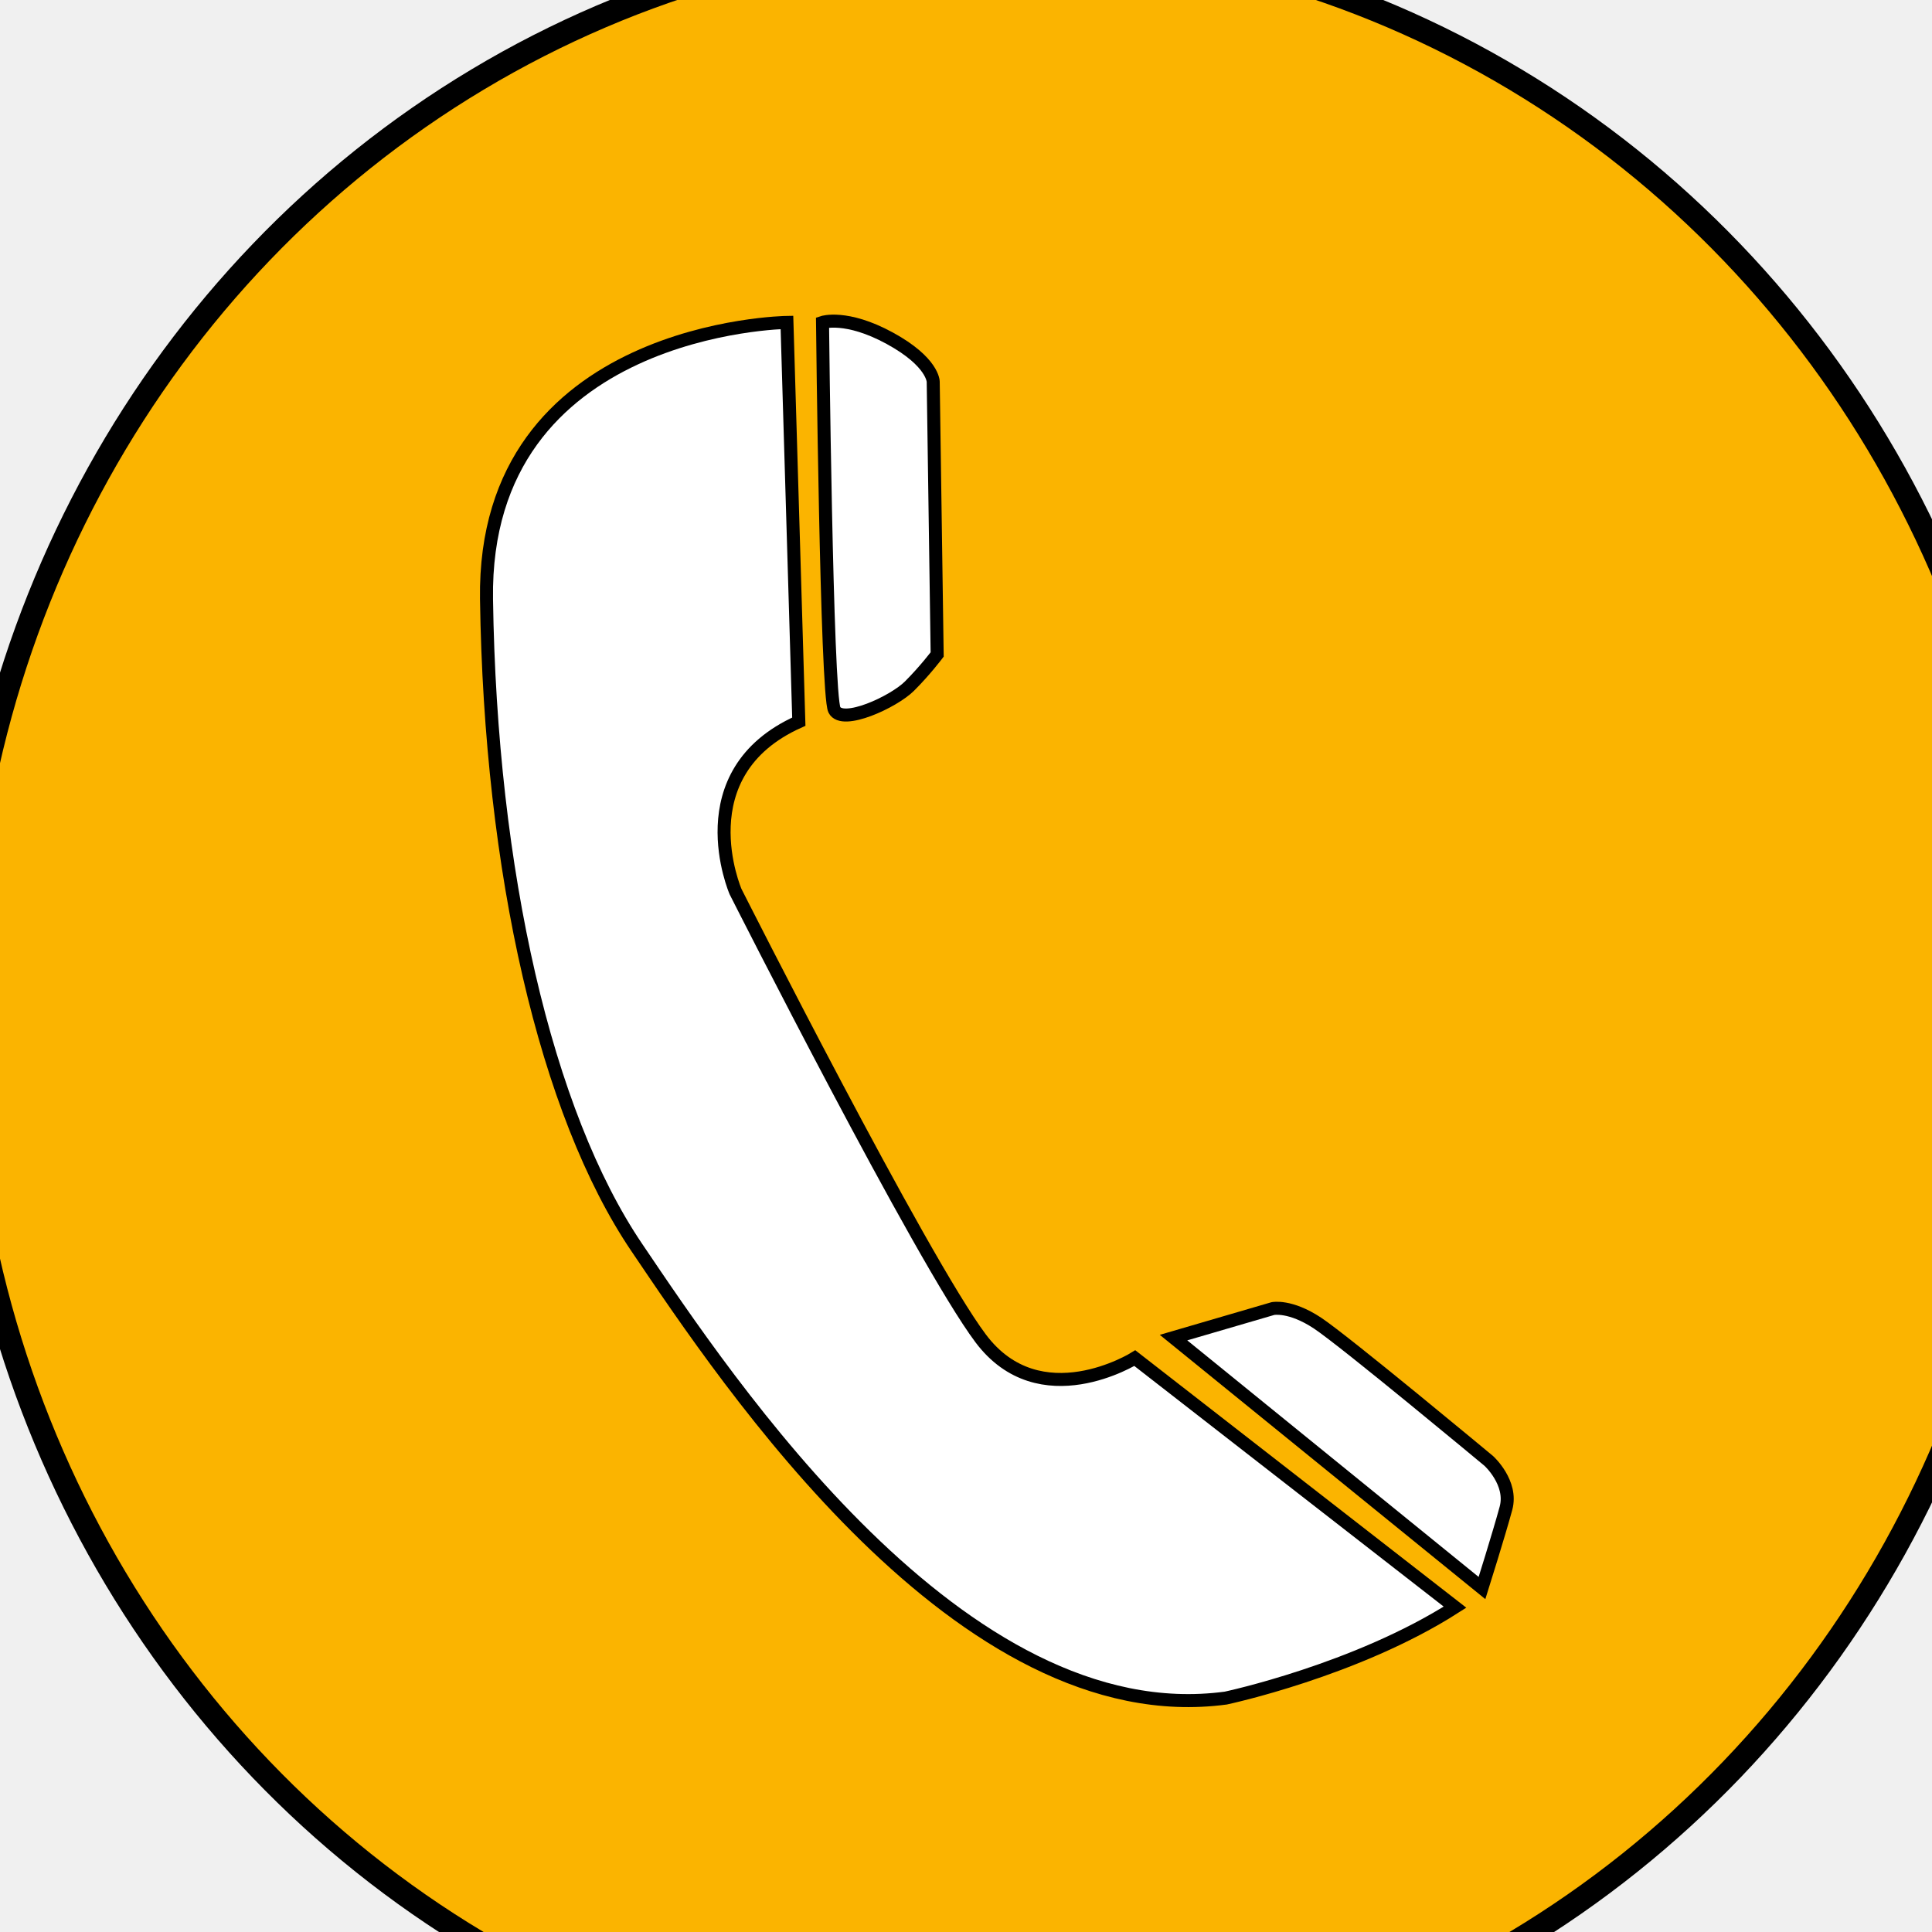
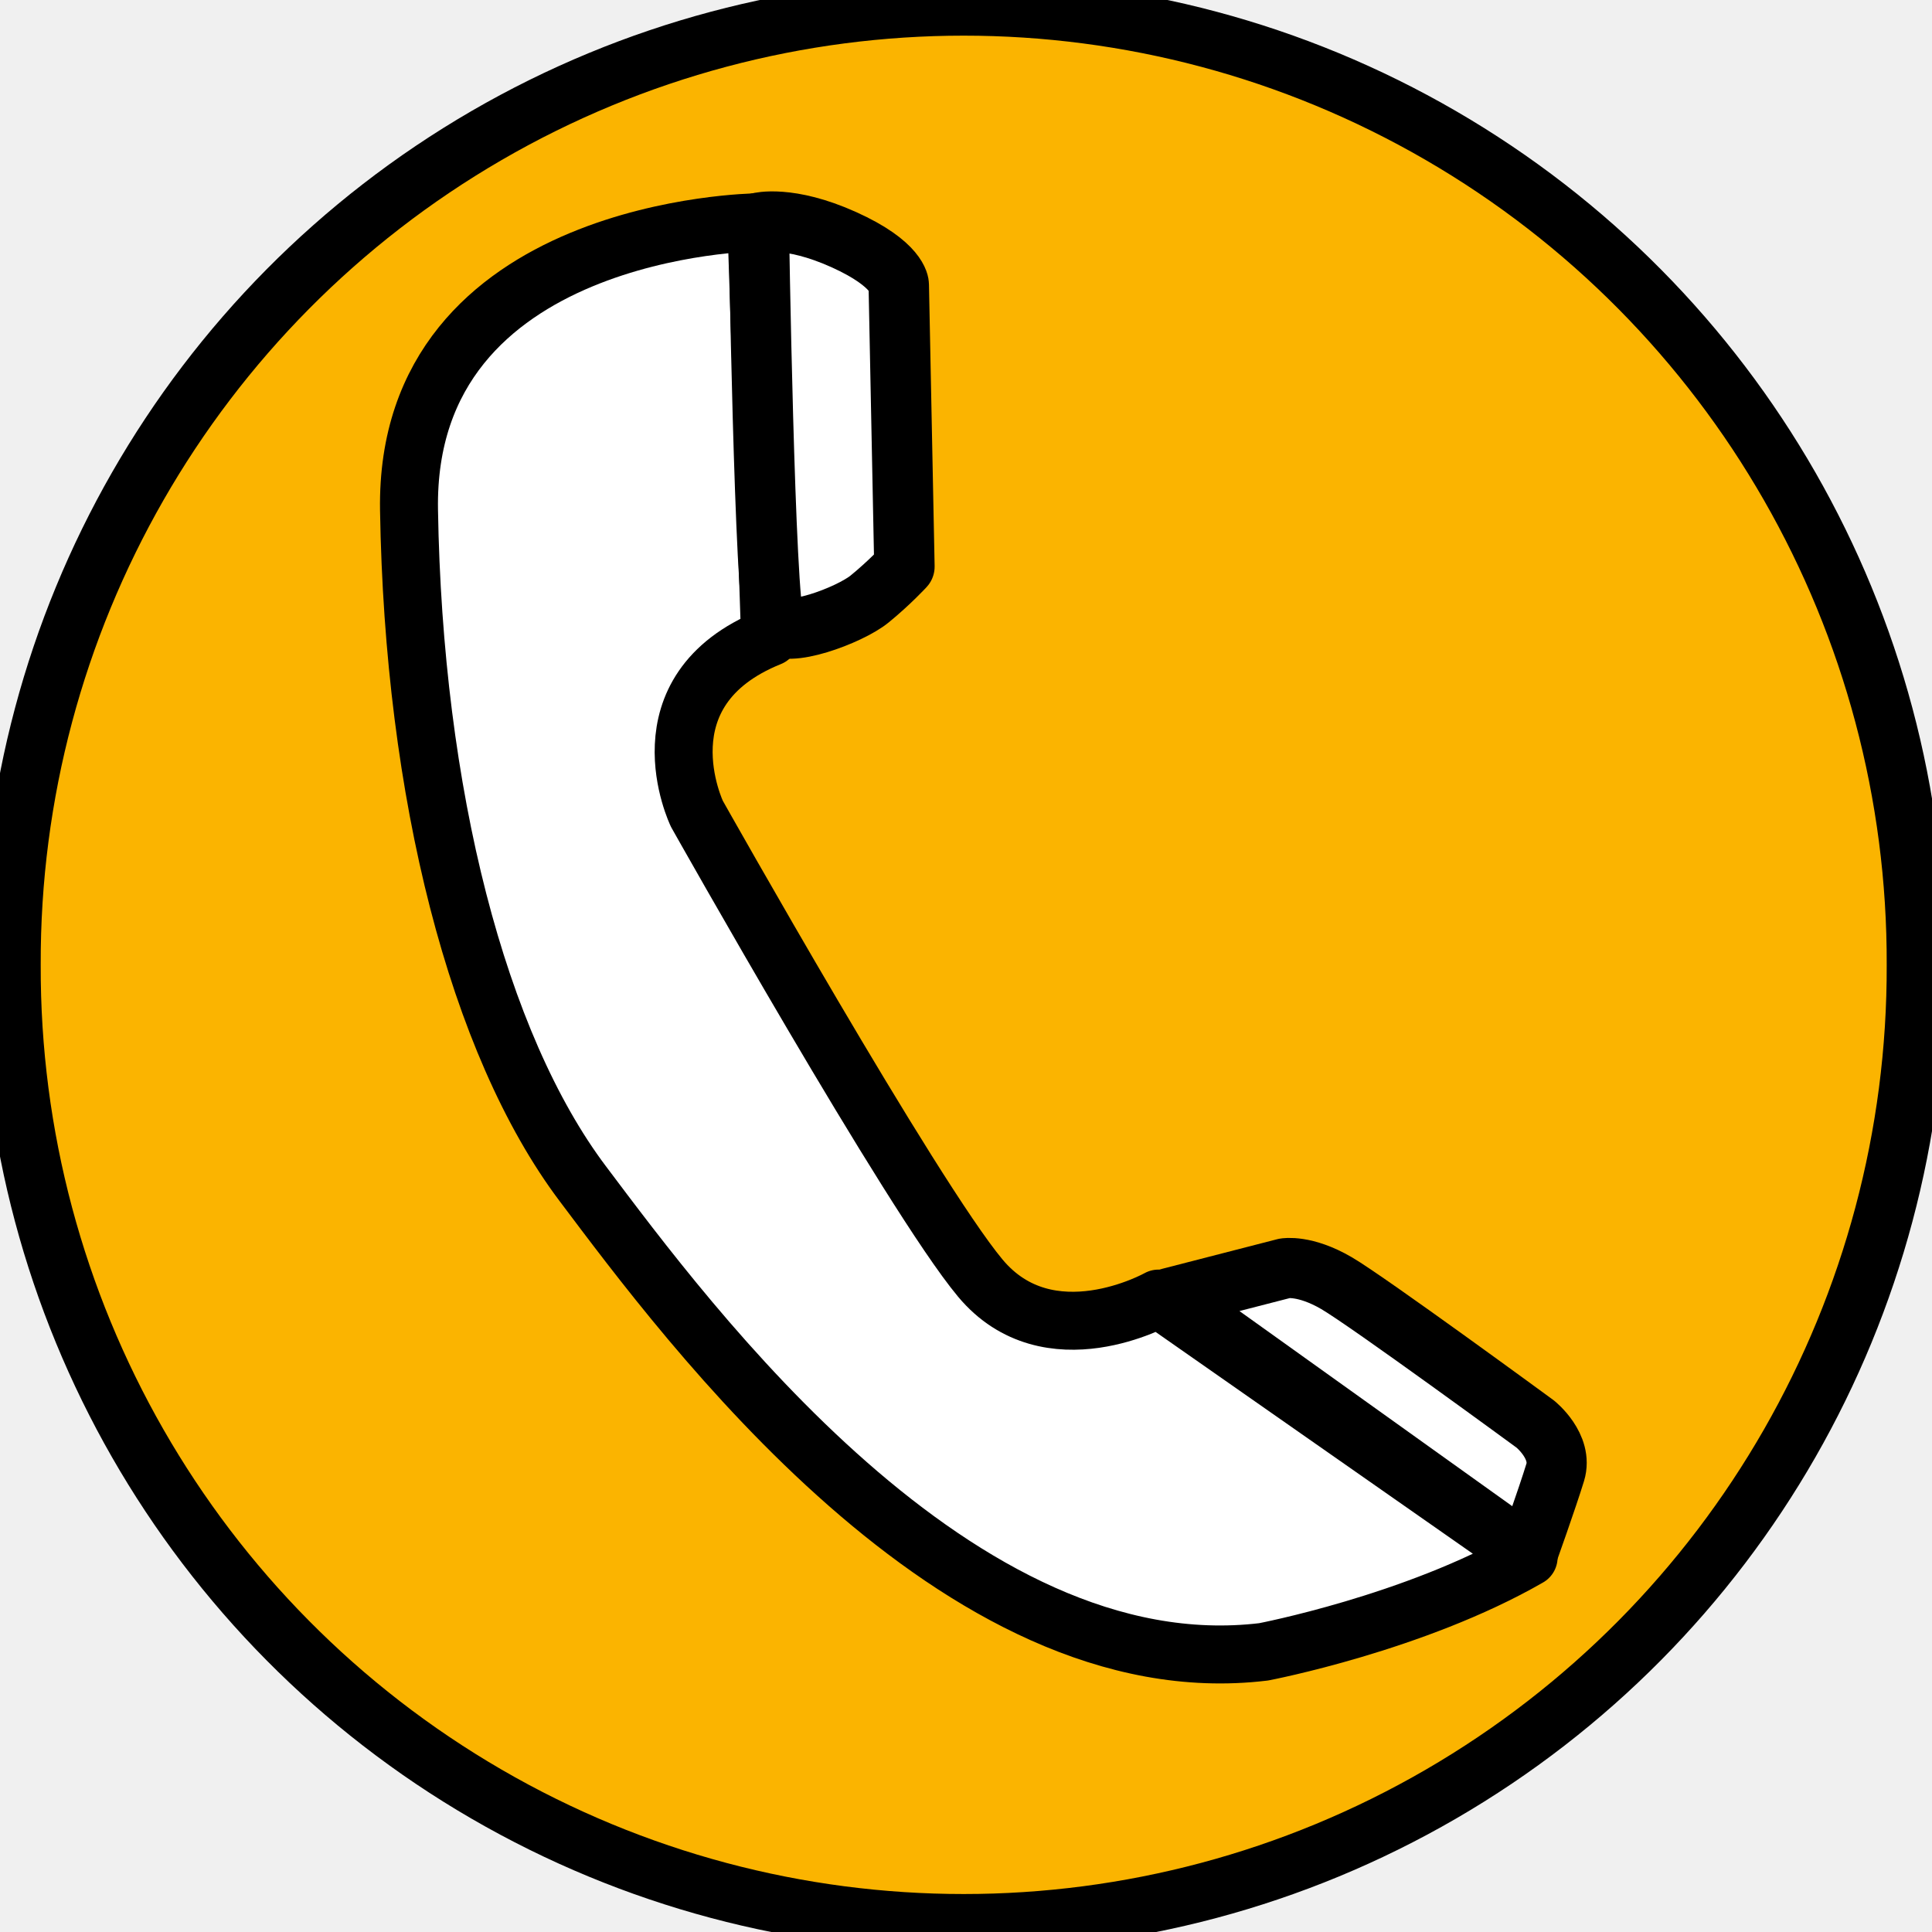
- <svg xmlns="http://www.w3.org/2000/svg" height="163.286" id="svg1" width="163.286">
+ <svg xmlns="http://www.w3.org/2000/svg" height="200" id="svg1" width="200" version="1.0">
  <defs id="defs2">
    <linearGradient id="linearGradient2325">
      <stop style="stop-color:#005c00;stop-opacity:1;" offset="0" id="stop2327" />
      <stop id="stop2333" offset="0" style="stop-color:#005c00;stop-opacity:0.498;" />
      <stop style="stop-color:#005c00;stop-opacity:0;" offset="1" id="stop2329" />
    </linearGradient>
    <marker id="ArrowEnd" markerHeight="3" markerUnits="strokeWidth" markerWidth="4" orient="auto" refX="0" refY="5" viewBox="0 0 10 10">
-       <path d="M 0 0 L 10 5 L 0 10 z" id="path4" />
+       <path d="M 0,0 L 10,5 L 0,10 L 0,0 z " id="path4" />
    </marker>
    <marker id="ArrowStart" markerHeight="3" markerUnits="strokeWidth" markerWidth="4" orient="auto" refX="10" refY="5" viewBox="0 0 10 10">
-       <path d="M 10 0 L 0 5 L 10 10 z" id="path6" />
+       <path d="M 10,0 L 0,5 L 10,10 L 10,0 z " id="path6" />
    </marker>
  </defs>
-   <path style="opacity:1;fill:#fbb400;fill-opacity:1;stroke:#000000;stroke-width:2;stroke-linejoin:round;stroke-miterlimit:4;stroke-dasharray:none;stroke-opacity:1" id="path2318" d="M 22.164 92.638 A 87.548 90.595 0 1 1  -152.931,92.638 A 87.548 90.595 0 1 1  22.164 92.638 z" transform="translate(149.6067,-7.203288)" />
-   <g id="g2320" transform="translate(0.392035,4.360251)" style="stroke:#000000;stroke-opacity:1;stroke-width:1.1;stroke-miterlimit:4;stroke-dasharray:none">
-     <path d="M 66.118,22.888 C 66.118,22.888 40.392,23.222 40.726,46.275 C 41.061,69.328 45.738,89.709 53.422,101.068 C 61.107,112.428 80.819,142.163 103.204,139.156 C 103.204,139.156 114.229,136.817 122.581,131.471 L 95.519,110.423 C 95.519,110.423 87.501,115.435 82.489,108.753 C 77.478,102.071 61.775,70.999 61.775,70.999 C 61.775,70.999 57.432,60.976 67.121,56.633 L 66.118,22.888 z " id="path11" style="fill:#ffffff;stroke:#000000;stroke-opacity:1;stroke-width:1.1;stroke-miterlimit:4;stroke-dasharray:none" />
-     <path d="M 69.125,22.888 C 69.125,22.888 71.13,22.22 74.805,24.225 C 78.48,26.229 78.48,27.9 78.48,27.9 L 78.814,50.953 C 78.814,50.953 77.812,52.289 76.475,53.626 C 75.139,54.962 70.796,56.967 70.127,55.63 C 69.459,54.294 69.125,22.888 69.125,22.888 z " id="path12" style="fill:#ffffff;stroke:#000000;stroke-opacity:1;stroke-width:1.1;stroke-miterlimit:4;stroke-dasharray:none" />
-     <path d="M 98.79,108.689 L 107.19,106.235 C 107.19,106.235 108.639,105.929 110.957,107.462 C 113.274,108.996 125.441,119.118 125.441,119.118 C 125.441,119.118 127.468,120.959 126.889,123.107 C 126.309,125.253 124.861,129.855 124.861,129.855 L 98.79,108.689 z " id="path13" style="fill:#ffffff;stroke:#000000;stroke-width:1.1;stroke-opacity:1;stroke-miterlimit:4;stroke-dasharray:none" />
+   <path style="opacity:1;fill:#fbb400;fill-opacity:1;stroke:#000000;stroke-width:5.414;stroke-linejoin:round;stroke-miterlimit:4;stroke-dasharray:none;stroke-opacity:1" id="path2318" d="M 22.164 92.638 A 87.548 90.595 0 1 1  -152.931,92.638 A 87.548 90.595 0 1 1  22.164 92.638 z" transform="matrix(1.126212,0,0,1.090653,173.3984,-1.156095)" />
+   <g id="g2168">
+     <path d="M 78.294,23.015 C 78.294,23.015 41.868,23.441 42.341,52.782 C 42.814,82.123 49.437,108.063 60.318,122.521 C 71.199,136.98 99.109,174.826 130.806,170.999 C 130.806,170.999 146.416,168.022 158.242,161.217 L 119.924,134.428 C 119.924,134.428 108.571,140.807 101.475,132.302 C 94.379,123.798 72.145,84.25 72.145,84.25 C 72.145,84.25 65.995,71.492 79.714,65.964 L 78.294,23.015 z " id="path11" style="fill:#ffffff;stroke:#000000;stroke-width:6;stroke-linejoin:round;stroke-miterlimit:4;stroke-dasharray:none;stroke-opacity:1" />
+     <path d="M 78.543,23.068 C 78.543,23.068 81.644,22.237 87.339,24.802 C 93.034,27.367 93.039,29.48 93.039,29.48 L 93.625,58.652 C 93.625,58.652 92.077,60.335 90.012,62.016 C 87.948,63.696 81.23,66.199 80.192,64.504 C 79.153,62.807 78.543,23.068 78.543,23.068 z " id="path12" style="fill:#ffffff;stroke:#000000;stroke-width:6.255;stroke-linejoin:round;stroke-miterlimit:4;stroke-dasharray:none;stroke-opacity:1" />
+     <path d="M 121.066,134.368 L 133.004,131.295 C 133.004,131.295 135.063,130.911 138.356,132.831 C 141.648,134.752 158.938,147.425 158.938,147.425 C 158.938,147.425 161.819,149.73 160.996,152.419 C 160.173,155.106 158.114,160.868 158.114,160.868 L 121.066,134.368 z " id="path13" style="fill:#ffffff;stroke:#000000;stroke-width:6.228;stroke-linejoin:round;stroke-miterlimit:4;stroke-dasharray:none;stroke-opacity:1" />
  </g>
</svg>
